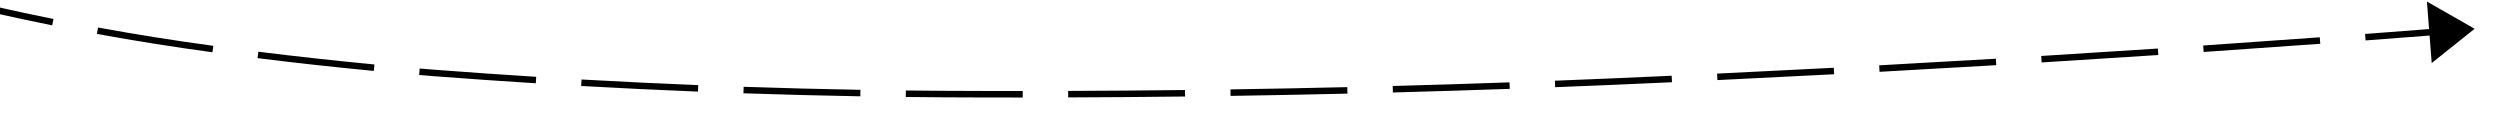
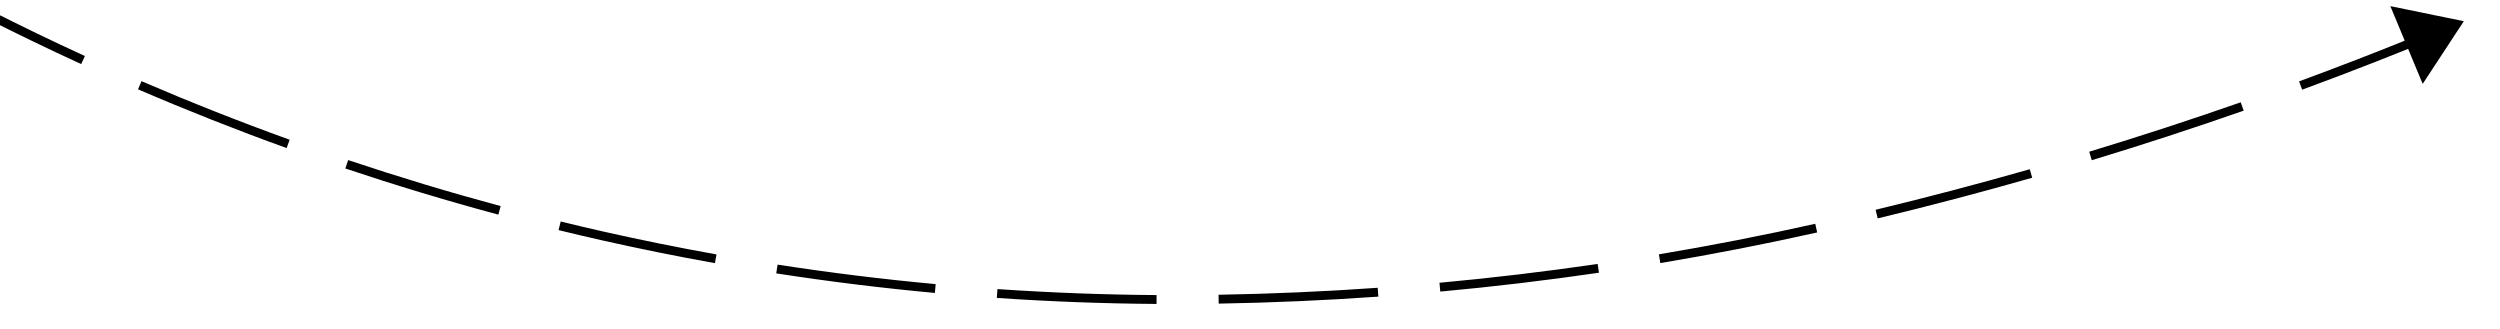
- <svg xmlns="http://www.w3.org/2000/svg" version="1.1" width="770px" height="36px" viewBox="1218 306  770 36">
-   <g transform="matrix(-0.9816272 0.190809 -0.190809 -0.9816272 3238.37 336.1804 )">
-     <path d="M 2084.894 539.07  C 2083.527 543.19  2081.794 547.18  2079.715 550.991  C 2076.113 557.625  2071.932 563.927  2067.22 569.825  L 2068.783 571.074  C 2073.568 565.084  2077.814 558.684  2081.472 551.947  C 2083.607 548.031  2085.388 543.933  2086.792 539.7  L 2084.894 539.07  Z M 2081.736 491.287  C 2083.305 494.509  2084.645 497.839  2085.744 501.25  C 2088.225 509.125  2088.985 517.442  2087.973 525.637  L 2089.958 525.882  C 2091.005 517.4  2090.218 508.793  2087.649 500.643  C 2086.521 497.139  2085.146 493.72  2083.534 490.411  L 2081.736 491.287  Z M 2049.569 454.125  C 2049.61 454.157  2049.651 454.189  2049.692 454.221  C 2058.382 460.985  2066.218 468.779  2073.028 477.433  C 2073.561 478.107  2074.083 478.79  2074.592 479.481  L 2076.202 478.295  C 2075.68 477.585  2075.145 476.885  2074.599 476.194  C 2067.69 467.415  2059.74 459.507  2050.924 452.645  C 2050.883 452.613  2050.843 452.582  2050.802 452.55  L 2049.569 454.125  Z M 2007.662 427.307  C 2010.354 428.738  2013.031 430.195  2015.694 431.679  C 2023.49 435.999  2031.056 440.723  2038.362 445.829  L 2039.507 444.19  C 2032.146 439.044  2024.521 434.284  2016.665 429.931  C 2013.992 428.441  2011.303 426.978  2008.601 425.541  L 2007.662 427.307  Z M 1962.444 406.252  C 1965.315 407.434  1968.18 408.633  1971.038 409.849  C 1979.206 413.313  1987.273 417.01  1995.23 420.937  L 1996.115 419.143  C 1988.125 415.2  1980.023 411.487  1971.82 408.008  C 1968.955 406.789  1966.083 405.587  1963.205 404.403  L 1962.444 406.252  Z M 1915.689 388.736  C 1915.704 388.742  1915.719 388.747  1915.734 388.752  C 1927.071 392.591  1938.318 396.691  1949.467 401.047  L 1950.195 399.184  C 1939.018 394.817  1927.742 390.707  1916.376 386.858  C 1916.361 386.853  1916.346 386.848  1916.331 386.843  L 1915.689 388.736  Z M 1868.069 373.637  C 1879.569 377.03  1891.02 380.589  1902.417 384.315  L 1903.039 382.414  C 1891.623 378.682  1880.154 375.117  1868.635 371.718  L 1868.069 373.637  Z M 1819.889 360.399  C 1829.875 362.996  1839.843 365.662  1849.791 368.397  C 1851.405 368.846  1853.018 369.299  1854.63 369.754  L 1855.174 367.83  C 1853.559 367.373  1851.942 366.919  1850.325 366.469  C 1840.366 363.732  1830.388 361.063  1820.393 358.463  L 1819.889 360.399  Z M 1771.384 348.36  C 1783.057 351.119  1794.708 353.972  1806.335 356.919  L 1806.826 354.98  C 1795.189 352.031  1783.528 349.176  1771.844 346.414  L 1771.384 348.36  Z M 1722.623 337.407  C 1734.354 339.905  1746.066 342.497  1757.756 345.183  L 1758.204 343.234  C 1746.503 340.546  1734.781 337.951  1723.039 335.45  L 1722.623 337.407  Z M 1673.632 327.509  C 1677.757 328.309  1681.881 329.115  1686.004 329.928  C 1693.653 331.424  1701.294 332.959  1708.927 334.535  L 1709.331 332.576  C 1701.692 330.999  1694.044 329.462  1686.389 327.965  C 1682.265 327.153  1678.139 326.346  1674.012 325.545  L 1673.632 327.509  Z M 1624.504 318.273  C 1636.307 320.421  1648.102 322.619  1659.887 324.865  L 1660.261 322.901  C 1648.471 320.653  1636.671 318.455  1624.862 316.306  L 1624.504 318.273  Z M 1575.273 309.608  C 1587.1 311.619  1598.919 313.68  1610.729 315.79  L 1611.081 313.821  C 1599.265 311.71  1587.441 309.649  1575.608 307.636  L 1575.273 309.608  Z M 1525.944 301.514  C 1537.794 303.388  1549.636 305.311  1561.47 307.284  L 1561.799 305.311  C 1549.96 303.338  1538.112 301.414  1526.256 299.539  L 1525.944 301.514  Z M 1476.524 293.99  C 1477.582 294.146  1478.64 294.302  1479.698 294.458  C 1490.51 296.048  1501.316 297.679  1512.116 299.35  L 1512.422 297.374  C 1501.617 295.701  1490.806 294.07  1479.99 292.479  C 1478.932 292.323  1477.874 292.167  1476.816 292.011  L 1476.524 293.99  Z M 1427.041 286.873  C 1438.922 288.541  1450.8 290.238  1462.674 291.964  L 1462.961 289.984  C 1451.085 288.258  1439.204 286.561  1427.319 284.892  L 1427.041 286.873  Z M 1377.51 280.089  C 1389.403 281.677  1401.292 283.294  1413.177 284.94  L 1413.451 282.959  C 1401.563 281.313  1389.67 279.695  1377.774 278.107  L 1377.51 280.089  Z M 1327.934 273.639  C 1339.838 275.147  1351.737 276.684  1363.633 278.25  L 1363.894 276.267  C 1351.995 274.701  1340.092 273.164  1328.186 271.655  L 1327.934 273.639  Z M 1278.317 267.523  C 1290.23 268.951  1302.14 270.408  1314.046 271.893  L 1314.293 269.909  C 1302.384 268.423  1290.471 266.966  1278.555 265.537  L 1278.317 267.523  Z M 2058 580.234  C 2049.732 588.871  2040.837 596.885  2031.387 604.21  L 2032.613 605.79  C 2042.14 598.405  2051.109 590.325  2059.445 581.617  L 2058 580.234  Z M 1242.81 263.355  C 1250.013 264.183  1257.216 265.021  1264.417 265.871  L 1264.651 263.884  C 1257.447 263.035  1250.242 262.196  1243.035 261.367  L 1242.81 263.355  Z M 1245.991 253.156  L 1231 261  L 1243.827 272.033  L 1245.991 253.156  Z " fill-rule="nonzero" fill="#000000" stroke="none" />
+ <svg xmlns="http://www.w3.org/2000/svg" version="1.1" width="564px" height="74px" viewBox="1486 756  564 74">
+   <g transform="matrix(0.898794 0.4383711 -0.4383711 0.898794 526.5604 -694.7839 )">
+     <path d="M 961.099 697.833  C 950.964 691.42  940.892 684.907  930.886 678.296  L 929.783 679.964  C 939.801 686.583  949.883 693.103  960.029 699.523  L 961.099 697.833  Z M 1003.687 723.974  C 993.381 717.84  983.135 711.605  972.951 705.27  L 971.895 706.968  C 982.09 713.311  992.347 719.552  1002.664 725.693  L 1003.687 723.974  Z M 1046.975 748.94  C 1036.504 743.091  1026.092 737.138  1015.739 731.084  L 1014.729 732.81  C 1025.093 738.871  1035.517 744.83  1045.999 750.686  L 1046.975 748.94  Z M 1090.991 772.577  C 1080.322 767.105  1069.729 761.485  1059.216 755.718  L 1058.254 757.472  C 1068.783 763.247  1079.392 768.876  1090.079 774.357  L 1090.991 772.577  Z M 1135.876 794.512  C 1125.003 789.456  1114.201 784.25  1103.473 778.893  L 1102.58 780.683  C 1113.324 786.047  1124.143 791.262  1135.033 796.326  L 1135.876 794.512  Z M 1181.575 814.697  C 1170.515 810.065  1159.52 805.279  1148.593 800.342  L 1147.769 802.164  C 1158.713 807.11  1169.726 811.903  1180.803 816.542  L 1181.575 814.697  Z M 1228.024 833.08  C 1223.815 831.523  1219.618 829.935  1215.432 828.317  C 1208.433 825.616  1201.458 822.854  1194.508 820.031  L 1193.755 821.884  C 1200.716 824.711  1207.702 827.477  1214.711 830.183  C 1218.906 831.804  1223.112 833.395  1227.33 834.956  L 1228.024 833.08  Z M 1275.309 849.148  C 1263.86 845.597  1252.48 841.825  1241.176 837.835  L 1240.51 839.72  C 1251.838 843.72  1263.243 847.5  1274.717 851.058  L 1275.309 849.148  Z M 1323.388 862.657  C 1311.764 859.725  1300.199 856.569  1288.697 853.19  L 1288.133 855.109  C 1299.66 858.495  1311.25 861.658  1322.898 864.597  L 1323.388 862.657  Z M 1372.12 873.563  C 1370.154 873.182  1368.189 872.793  1366.225 872.395  C 1356.441 870.412  1346.689 868.272  1336.973 865.976  L 1336.513 867.923  C 1346.25 870.224  1356.023 872.368  1365.828 874.355  C 1367.797 874.754  1369.768 875.145  1371.74 875.527  L 1372.12 873.563  Z M 1421.432 881.328  C 1409.536 879.882  1397.678 878.135  1385.871 876.087  L 1385.529 878.058  C 1397.37 880.111  1409.261 881.863  1421.191 883.313  L 1421.432 881.328  Z M 1471.168 885.601  C 1459.2 884.996  1447.248 884.088  1435.326 882.877  L 1435.124 884.867  C 1447.08 886.081  1459.065 886.992  1471.067 887.598  L 1471.168 885.601  Z M 1521.077 886.331  C 1517.027 886.428  1512.976 886.485  1508.925 886.5  C 1500.994 886.523  1493.064 886.412  1485.136 886.168  L 1485.075 888.167  C 1493.025 888.412  1500.978 888.523  1508.932 888.5  C 1512.997 888.485  1517.061 888.428  1521.125 888.33  L 1521.077 886.331  Z M 1570.871 883.053  C 1558.959 884.338  1547.012 885.264  1535.044 885.832  L 1535.139 887.83  C 1547.146 887.26  1559.134 886.33  1571.086 885.042  L 1570.871 883.053  Z M 1620.22 875.641  C 1608.456 877.912  1596.627 879.831  1584.749 881.393  L 1585.009 883.376  C 1596.928 881.808  1608.796 879.884  1620.599 877.604  L 1620.22 875.641  Z M 1668.765 864.096  C 1660.408 866.468  1652.001 868.653  1643.547 870.652  C 1640.341 871.404  1637.129 872.131  1633.911 872.83  L 1634.336 874.785  C 1637.565 874.083  1640.789 873.354  1644.006 872.598  C 1652.489 870.593  1660.926 868.4  1669.311 866.02  L 1668.765 864.096  Z M 1716.145 848.44  C 1704.94 852.68  1693.607 856.575  1682.163 860.12  L 1682.755 862.03  C 1694.238 858.473  1705.609 854.565  1716.853 850.311  L 1716.145 848.44  Z M 1762.023 828.814  C 1751.219 833.99  1740.258 838.835  1729.157 843.34  L 1729.909 845.193  C 1741.048 840.672  1752.046 835.812  1762.887 830.617  L 1762.023 828.814  Z M 1806.136 805.468  C 1795.764 811.468  1785.232 817.188  1774.553 822.623  L 1775.46 824.405  C 1786.171 818.954  1796.734 813.217  1807.138 807.199  L 1806.136 805.468  Z M 1848.381 778.882  C 1838.484 785.638  1828.408 792.127  1818.163 798.342  L 1819.2 800.052  C 1829.476 793.819  1839.582 787.31  1849.508 780.534  L 1848.381 778.882  Z M 1888.527 749.223  C 1879.161 756.697  1869.596 763.919  1859.843 770.88  L 1861.005 772.508  C 1870.787 765.526  1880.381 758.283  1889.774 750.786  L 1888.527 749.223  Z M 1926.625 716.943  C 1917.709 724.954  1908.626 732.777  1899.382 740.408  L 1900.656 741.951  C 1909.921 734.302  1919.025 726.46  1927.962 718.43  L 1926.625 716.943  Z M 1962.786 682.506  C 1954.349 691.021  1945.736 699.358  1936.951 707.513  L 1938.311 708.979  C 1947.117 700.805  1955.751 692.448  1964.207 683.914  L 1962.786 682.506  Z M 1991.285 652.319  C 1985.147 659.143  1978.9 665.869  1972.547 672.493  L 1973.99 673.877  C 1982.307 665.206  1990.441 656.363  1998.387 647.352  L 1991.285 652.319  Z M 919.241 670.538  C 909.285 663.85  899.396 657.064  889.574 650.181  L 888.426 651.819  C 898.259 658.709  908.159 665.503  918.126 672.198  L 919.241 670.538  Z M 1997.86 660.783  L 2000 644  L 1983.614 648.212  L 1997.86 660.783  Z " fill-rule="nonzero" fill="#000000" stroke="none" />
  </g>
</svg>
